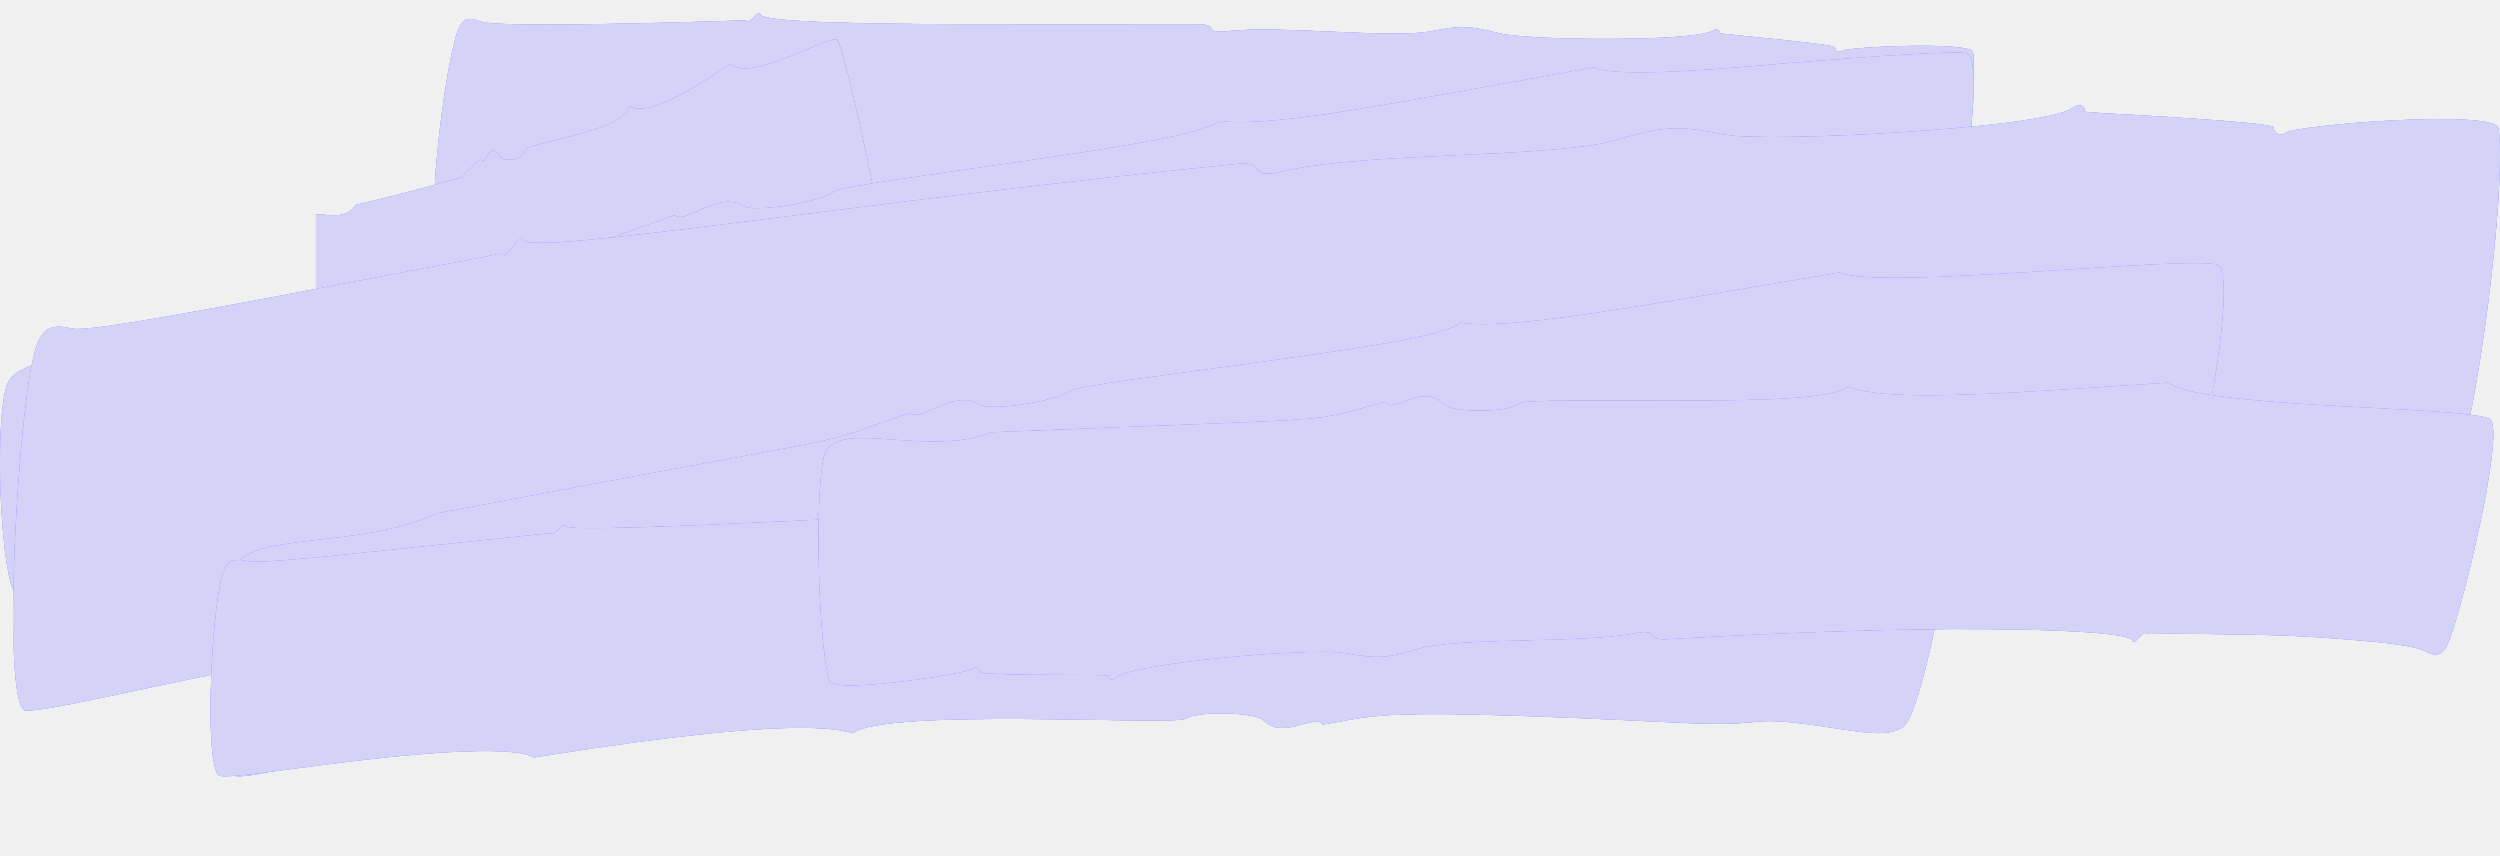
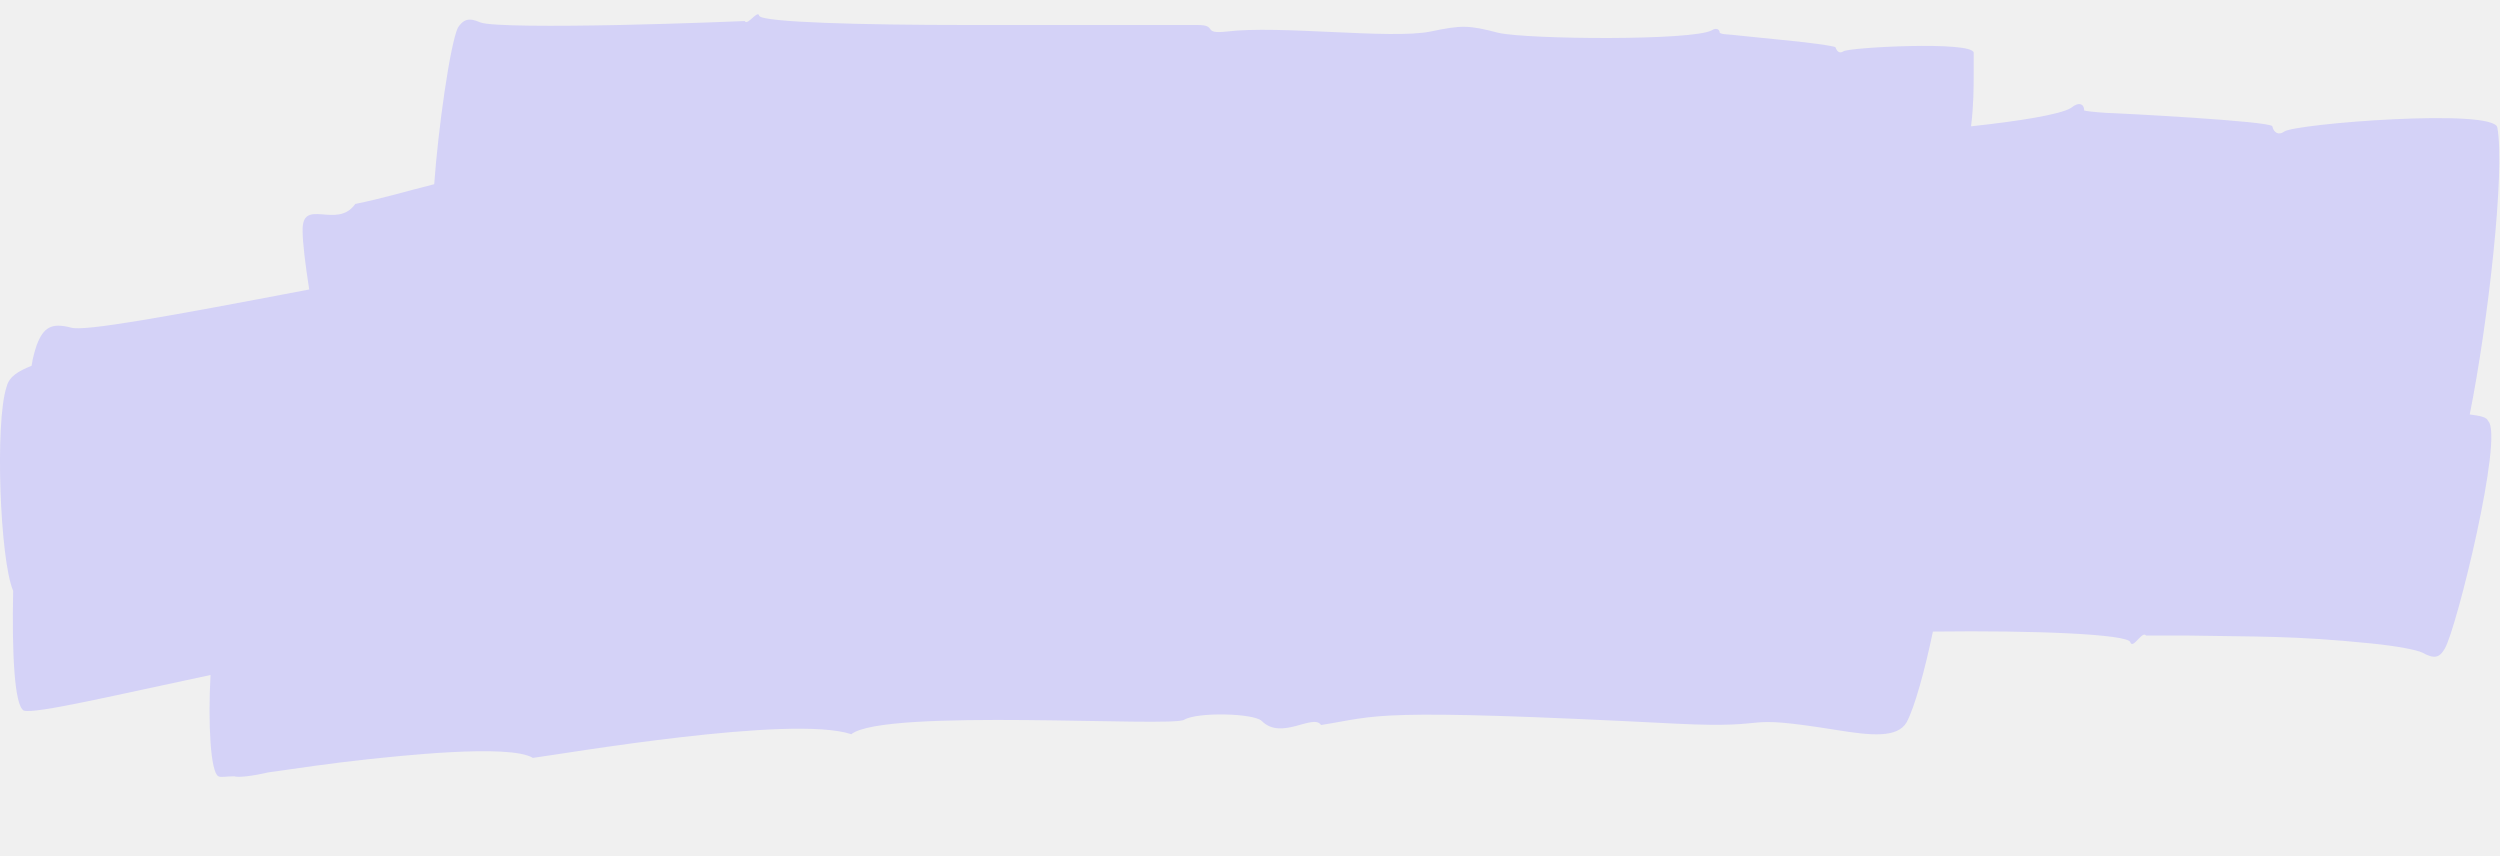
- <svg xmlns="http://www.w3.org/2000/svg" xmlns:xlink="http://www.w3.org/1999/xlink" width="190" height="65" viewBox="0 0 190 65">
-   <defs>
-     <path id="highlighter-2-a" d="M54.647,18.582 C52.248,16.665 34.619,18.308 33.336,17.754 C32.289,16.995 33.933,3.993 34.903,2.083 C35.249,1.404 35.651,1.279 36.556,1.636 C37.285,1.924 42.309,1.901 47.161,1.802 C52.011,1.702 56.684,1.545 56.684,1.545 C56.929,1.957 57.676,0.615 57.81,1.112 C58.023,1.691 65.697,1.824 73.643,1.843 C81.588,1.863 89.805,1.834 91.096,1.845 C92.662,1.86 91.406,2.596 93.256,2.373 C97.193,1.898 105.733,2.95 108.718,2.381 C111.114,1.922 111.62,1.952 113.897,2.519 C116.213,3.094 128.638,3.164 130.086,2.358 C130.442,2.128 130.703,2.234 130.695,2.525 C130.695,2.525 130.831,2.552 131.07,2.578 C131.308,2.604 133.97,2.872 135.064,2.985 C137.251,3.211 139.441,3.47 139.457,3.585 C139.514,3.878 139.773,4.033 140.028,3.85 C140.493,3.57 149.836,3.118 149.955,3.976 C150.297,6.42 148.601,16.572 147.448,19.007 C146.228,21.581 140.326,18.185 135.411,19.483 C109.171,18.046 113.777,18.15 107.937,19.042 C107.405,18.144 105.237,20.195 103.964,18.604 C103.443,17.953 99.587,17.679 98.72,18.289 C97.974,18.737 78.291,16.617 76.243,18.308 C72.664,16.699 58.031,18.311 54.647,18.582" />
-     <polygon id="highlighter-2-b" points="0 0 44 0 44 30 0 30" />
-     <path id="highlighter-2-d" d="M31.56,4.848 C32.94,6.344 38.987,2.618 39.619,3.03 C40.198,3.647 42.936,16.469 43.09,18.426 C43.145,19.126 43.03,19.267 42.62,19.046 C42.283,18.824 40.511,19.434 38.824,20.115 C37.14,20.794 35.538,21.546 35.538,21.546 C35.337,21.18 35.455,22.566 35.262,22.108 C34.796,21.001 24.24,25.716 23.344,26.043 C22.78,26.248 23.018,25.368 22.427,25.861 C21.182,26.902 17.825,27.194 16.92,28.202 C16.189,29.018 16,29.089 15.016,28.862 C14.048,28.711 9.478,30.485 9.134,31.494 C9.06,31.772 8.937,31.709 8.867,31.424 C8.863,31.409 8.645,31.432 8.319,31.473 C8.131,31.496 5.394,31.879 5.334,31.68 C5.249,31.399 5.114,31.286 5.059,31.502 C4.967,31.854 1.491,33.613 1.269,32.775 C0.645,30.415 -0.776,20.157 -0.893,17.621 C-1.018,14.92 1.707,17.52 3.061,15.564 C5.744,14.948 8.417,14.236 11.048,13.479 L12.516,12.043 C12.953,12.828 13.11,10.516 14.01,11.876 C14.371,12.421 15.787,12.108 15.921,11.394 C16.024,10.846 23.574,9.978 23.839,8.078 C25.568,9.098 30.379,5.533 31.56,4.848" />
-     <path id="highlighter-2-e" d="M121.097,5.126 C123.075,6.054 133.131,5.018 135.859,4.801 C142.324,4.287 148.666,3.832 149.524,4.061 C150.92,4.78 148.917,18.011 147.74,19.975 C146.944,21.302 146.889,20.101 140.847,20.468 C130.328,21.108 123.916,22.029 119.918,22.561 C119.568,22.181 118.733,23.636 118.516,23.155 C118.355,22.877 115.815,22.964 112.042,23.359 C99.735,24.643 88.093,26.748 75.895,28.969 C73.896,29.332 75.38,28.303 73.057,28.981 C68.299,30.369 57.158,31.61 53.386,33.068 C50.433,34.21 49.78,34.289 46.788,34.412 C43.227,34.558 27.943,38.271 26.357,39.588 C25.955,39.923 25.607,39.913 25.555,39.624 C25.104,39.674 16.532,41.233 16.085,41.311 C15.028,41.497 14.312,41.593 14.289,41.539 C14.149,41.272 13.786,41.209 13.51,41.477 C12.975,41.87 1.386,45.68 1.026,44.893 C-0.011,42.636 -0.39,32.154 0.494,29.351 C1.426,26.39 9.891,27.518 15.78,24.578 C21.515,23.331 25.657,22.431 30.439,21.442 C49.38,17.524 41.669,19.703 51.288,16.36 C52.143,17.1 54.581,14.435 56.517,15.667 C57.314,16.174 62.348,15.384 63.375,14.557 C63.816,14.204 70.529,13.313 77.434,12.302 C84.34,11.291 91.457,10.238 92.686,9.189 C93.909,9.39 96.011,9.262 98.551,8.974 C102.432,8.535 109.806,7.164 121.097,5.126" />
-     <polygon id="highlighter-2-f" points="0 0 189 0 189 59 0 59" />
-     <path id="highlighter-2-h" d="M0.848,53.97 C-0.92,52.959 0.413,29.852 1.797,26.234 C2.289,24.951 2.922,24.604 4.429,24.965 C5.857,25.307 16.981,23.104 37.056,19.282 C37.491,19.94 38.583,17.417 38.846,18.249 C39.35,19.462 64.889,15.248 92.977,12.466 C95.524,12.214 93.539,13.725 96.529,13.02 C102.897,11.521 116.856,12.048 121.674,10.677 C125.542,9.577 126.374,9.502 130.109,10.236 C133.264,10.856 154.101,9.779 156.449,8.247 C157.014,7.817 157.446,7.981 157.449,8.489 C157.832,8.547 159.291,8.625 159.678,8.648 C159.907,8.661 171.708,9.283 171.77,9.668 C171.877,10.176 172.305,10.419 172.713,10.093 C173.449,9.504 188.644,8.262 188.879,9.756 C189.552,14.018 187.278,31.84 185.521,36.169 C183.675,40.713 174.079,35.106 166.037,37.734 C124.609,37.321 128.596,38.114 121.511,39.874 C120.59,38.373 117.202,42.227 115.048,39.665 C114.154,38.599 107.904,38.725 106.537,39.896 C105.554,40.739 73.674,40.406 70.175,44.008 C63.448,41.772 37.835,48.899 35.305,49.467 C30.938,46.638 2.632,54.54 0.848,53.97 Z" />
-     <path id="highlighter-2-i" d="M139.785,20.716 C142.755,22.093 166.263,19.398 168.557,20.128 C169.955,20.876 167.707,34.095 166.487,36.042 C165.67,37.343 165.618,36.157 159.523,36.396 C153.394,36.636 148.711,36.921 138.379,38.184 C138.029,37.799 137.17,39.249 136.956,38.764 C136.796,38.502 134.235,38.532 130.421,38.893 C115.287,40.326 97.34,43.65 93.859,44.239 C91.833,44.582 93.345,43.572 90.991,44.234 C85.986,45.643 74.802,46.772 71.05,48.17 C68.049,49.288 67.387,49.383 64.355,49.445 C61.265,49.509 45.239,52.998 43.562,54.309 C43.146,54.634 42.795,54.617 42.748,54.327 C42.408,54.357 33.558,55.722 33.102,55.788 C32.024,55.944 31.295,56.019 31.273,55.965 C31.141,55.693 30.774,55.62 30.485,55.88 C29.943,56.285 18.032,59.682 17.697,58.877 C16.739,56.574 16.777,46.044 17.761,43.271 C18.8,40.346 27.151,41.817 33.261,39.01 C69.691,32.084 60.193,34.381 69.16,31.393 C70.01,32.142 72.502,29.503 74.44,30.756 C75.237,31.271 80.319,30.513 81.369,29.698 C81.817,29.352 88.601,28.513 95.583,27.546 C102.563,26.578 109.766,25.578 111.017,24.522 C114.613,25.118 123.736,23.421 139.785,20.716" />
-     <path id="highlighter-2-j" d="M40.561,57.568 C38.81,56.503 30.102,57.477 28.097,57.702 C22.657,58.315 17.427,59.19 16.68,58.963 C15.438,58.338 16.101,45.306 17.048,43.297 C17.383,42.585 17.824,42.436 18.892,42.654 C19.316,42.77 20.961,42.636 23.187,42.444 C25.316,42.259 25.226,42.247 41.797,40.526 C42.1,40.914 42.868,39.522 43.052,40.003 C43.383,40.667 74.682,38.771 80.933,38.624 C82.714,38.583 81.314,39.359 83.408,39.057 C87.867,38.413 97.606,39.151 100.983,38.513 C103.697,38 104.279,37.993 106.877,38.511 C109.21,38.977 123.623,38.929 125.301,38.124 C125.702,37.896 126.002,38.001 125.995,38.29 C126.21,38.325 135.947,39.118 135.985,39.353 C136.05,39.645 136.344,39.796 136.636,39.621 C137.155,39.309 147.823,39.03 147.955,39.889 C148.326,42.321 146.328,52.368 145.018,54.765 C144.325,56.034 142.34,55.794 139.817,55.401 C131.747,54.145 135.57,55.32 127.504,54.924 C103.993,53.77 104.993,54.359 100.53,55.068 C99.907,54.188 97.515,56.28 96.041,54.754 C95.434,54.125 91.091,54.007 90.122,54.62 C89.24,55.18 67.31,53.763 64.809,55.73 C60.301,54.24 42.911,57.239 40.561,57.568" />
-     <path id="highlighter-2-k" d="M163.232,25.022 C165.968,26.73 185.996,24.408 187.865,25.215 C189.178,26.129 187.098,41.125 186.373,42.735 C186.031,43.496 185.617,43.625 184.674,43.23 C184.289,43.068 182.806,42.94 180.772,42.966 C174.848,43.039 171.996,43.355 166.745,43.841 C164.888,44.014 163.668,44.185 163.668,44.185 C163.343,43.748 162.778,45.308 162.556,44.766 C162.245,44.13 154.154,44.701 145.758,45.716 C141.573,46.222 137.303,46.844 133.932,47.355 C130.547,47.867 128.05,48.289 127.37,48.392 C125.716,48.639 126.833,47.616 124.943,48.19 C120.943,49.405 111.622,49.862 108.652,51.097 C106.273,52.086 105.738,52.154 103.153,51.993 C100.539,51.829 87.391,54.397 86.126,55.613 C85.827,55.942 85.514,55.882 85.426,55.563 C85.426,55.563 85.273,55.564 85.011,55.588 C83.665,55.71 84.389,55.647 80.643,56.019 C78.257,56.256 75.831,56.456 75.78,56.336 C75.621,56.028 75.293,55.916 75.084,56.173 C74.701,56.583 64.855,59.133 64.445,58.218 C63.284,55.628 61.816,44.159 62.235,41.257 C62.679,38.179 69.986,40.611 74.762,38.108 C103.505,33.898 97.809,35.04 104.233,32.71 C105.082,33.58 106.782,30.897 108.661,32.397 C109.425,33.007 113.668,32.545 114.43,31.718 C114.777,31.404 120.431,30.899 126.275,30.278 C132.103,29.66 138.127,28.946 139.052,27.859 C142.302,28.823 152.221,26.9 163.232,25.022" />
-   </defs>
-   <g fill="none" fill-rule="evenodd">
-     <use fill="#7068FF" xlink:href="#highlighter-2-a" />
-     <use fill="#A7AAFF" xlink:href="#highlighter-2-a" />
-     <use fill="#D4D2F7" xlink:href="#highlighter-2-a" />
-     <g transform="translate(24)">
-       <mask id="highlighter-2-c" fill="#fff">
-         <use xlink:href="#highlighter-2-b" />
-       </mask>
-       <g mask="url(#highlighter-2-c)">
-         <use fill="#7068FF" xlink:href="#highlighter-2-d" />
-         <use fill="#A7AAFF" xlink:href="#highlighter-2-d" />
-         <use fill="#D4D2F7" xlink:href="#highlighter-2-d" />
-       </g>
-     </g>
-     <use fill="#7068FF" xlink:href="#highlighter-2-e" />
-     <use fill="#A7AAFF" xlink:href="#highlighter-2-e" />
-     <use fill="#D4D2F7" xlink:href="#highlighter-2-e" />
-     <g transform="translate(1)">
-       <mask id="highlighter-2-g" fill="#fff">
-         <use xlink:href="#highlighter-2-f" />
-       </mask>
-       <g mask="url(#highlighter-2-g)">
-         <use fill="#7068FF" xlink:href="#highlighter-2-h" />
-         <use fill="#A7AAFF" xlink:href="#highlighter-2-h" />
-         <use fill="#D4D2F7" xlink:href="#highlighter-2-h" />
-       </g>
-     </g>
-     <use fill="#7068FF" xlink:href="#highlighter-2-i" />
-     <use fill="#A7AAFF" xlink:href="#highlighter-2-i" />
-     <use fill="#D4D2F7" xlink:href="#highlighter-2-i" />
-     <use fill="#7068FF" xlink:href="#highlighter-2-j" />
-     <use fill="#A7AAFF" xlink:href="#highlighter-2-j" />
-     <use fill="#D4D2F7" xlink:href="#highlighter-2-j" />
-     <g transform="rotate(6 125.226 41.719)">
-       <use fill="#7068FF" xlink:href="#highlighter-2-k" />
-       <use fill="#A7AAFF" xlink:href="#highlighter-2-k" />
-       <use fill="#D4D2F7" xlink:href="#highlighter-2-k" />
-     </g>
-   </g>
+ <svg xmlns="http://www.w3.org/2000/svg" version="1.1" id="Layer_1" x="0px" y="0px" viewBox="0 0 190 65" style="enable-background:new 0 0 190 65;" xml:space="preserve">
+   <style type="text/css">
+ 	.st0{fill-rule:evenodd;clip-rule:evenodd;fill:#D4D2F7;}
+ </style>
+   <path class="st0" d="M187.7,31.5c1.4-7,2.7-18.5,2.1-21.8c-0.2-1.5-15.4-0.3-16.2,0.3c-0.4,0.3-0.8,0.1-0.9-0.4  c-0.1-0.4-11.9-1-12.1-1c-0.4,0-1.8-0.1-2.2-0.2c0-0.5-0.4-0.7-1-0.2c-0.8,0.5-3.9,1-7.6,1.4c0.2-1.6,0.2-3,0.2-4c0-0.7,0-1.2,0-1.6  c-0.1-0.9-9.5-0.4-9.9-0.1c-0.3,0.2-0.5,0-0.6-0.3c0-0.1-2.2-0.4-4.4-0.6c-1.1-0.1-3.8-0.4-4-0.4c-0.2,0-0.4-0.1-0.4-0.1  c0-0.3-0.3-0.4-0.6-0.2c-1.4,0.8-13.9,0.7-16.2,0.2c-2.3-0.6-2.8-0.6-5.2-0.1c-3,0.6-11.5-0.5-15.5,0c-1.9,0.2-0.6-0.5-2.2-0.5  c-1.3,0-9.5,0-17.5,0c-7.9,0-15.6-0.2-15.8-0.7c-0.1-0.5-0.9,0.8-1.1,0.4c0,0-4.7,0.2-9.5,0.3c-4.9,0.1-9.9,0.1-10.6-0.2  c-0.9-0.4-1.3-0.2-1.7,0.4C34.2,3.4,33.3,9.8,33,14c-2,0.5-4,1.1-6,1.5c-1.4,2-4.1-0.6-4,2.1c0,0.8,0.2,2.5,0.5,4.4  c-11,2.1-17.1,3.2-18.1,2.9c-1.5-0.4-2.1,0-2.6,1.3c-0.1,0.3-0.3,0.9-0.4,1.6c-1,0.4-1.7,0.8-1.9,1.6C-0.4,32.1,0,42.6,1,44.9  c-0.1,4.8,0.1,8.7,0.8,9.1c0.8,0.3,7.1-1.2,14.2-2.7c-0.2,3.7,0,7.4,0.6,7.7c0.2,0.1,0.6,0,1.2,0c0.3,0.1,1.3,0,2.6-0.3  c2.1-0.3,4.8-0.7,7.6-1c2-0.2,10.7-1.2,12.5-0.1c2.3-0.3,19.7-3.3,24.2-1.8c2.5-2,24.4-0.5,25.3-1.1c1-0.6,5.3-0.5,5.9,0.1  c1.5,1.5,3.9-0.6,4.5,0.3c4.5-0.7,3.5-1.3,27-0.1c8.1,0.4,4.2-0.8,12.3,0.5c2.5,0.4,4.5,0.6,5.2-0.6c0.6-1.1,1.4-4,2-6.9  c7.8-0.1,14.8,0.2,15,0.8c0.2,0.6,0.9-0.9,1.2-0.5c0,0,1.2,0,3.1,0c5.3,0.1,8.1,0,14,0.6c2,0.2,3.5,0.5,3.9,0.7  c0.9,0.5,1.3,0.4,1.7-0.3c0.9-1.5,4.5-16.2,3.3-17.3C189,31.7,188.5,31.6,187.7,31.5z" />
</svg>
